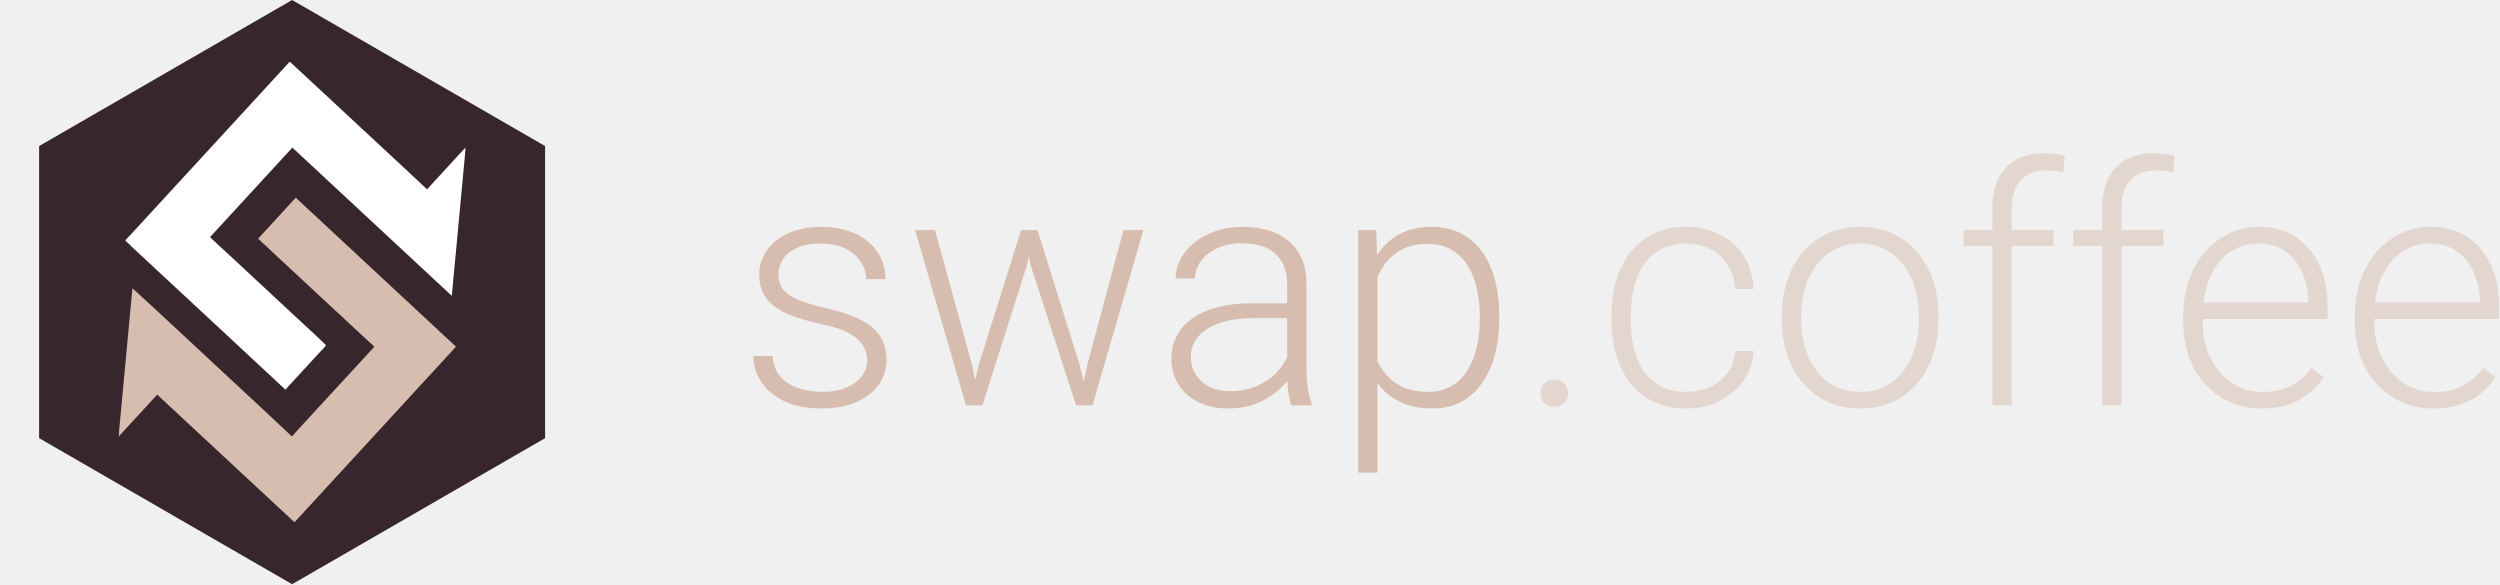
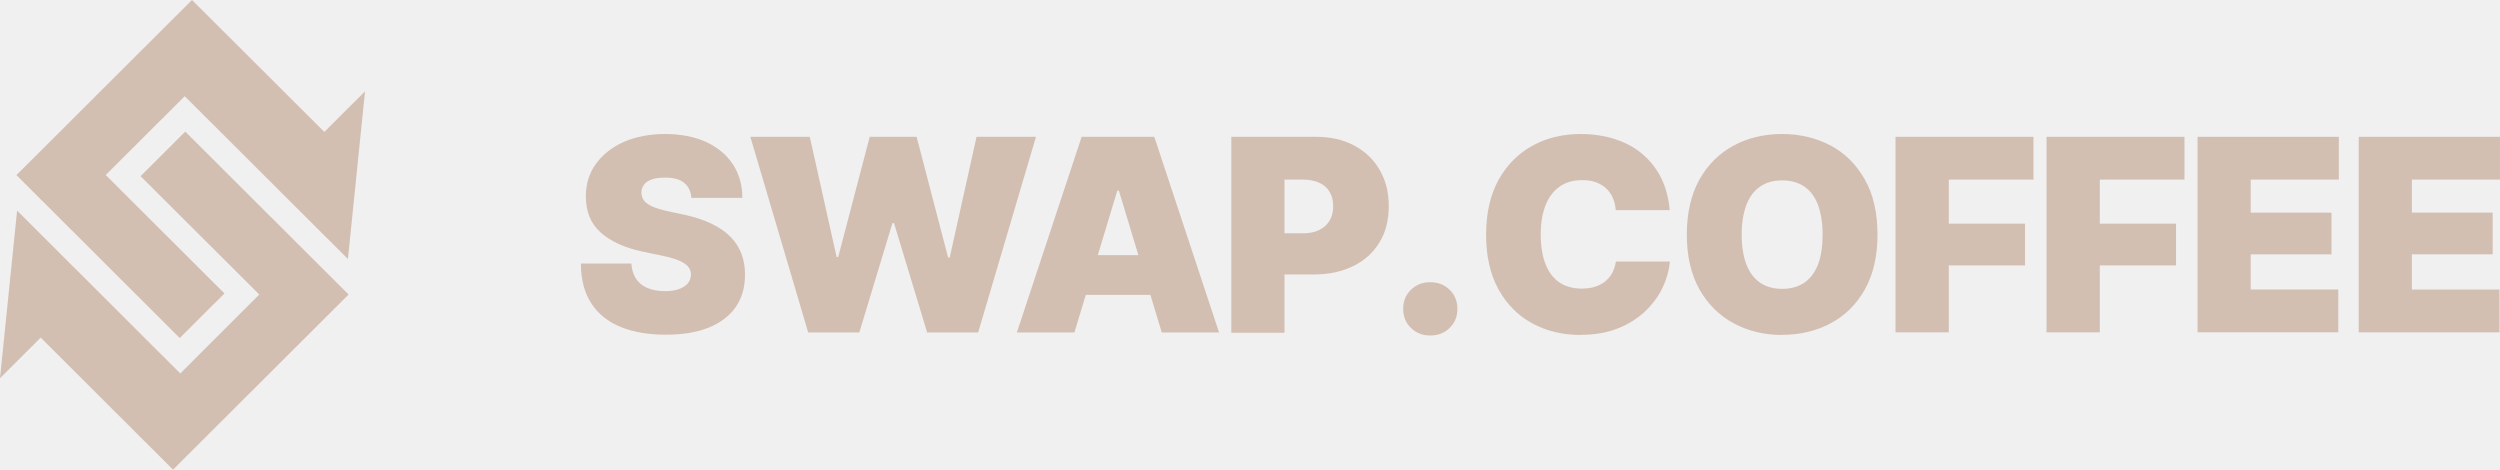
- <svg xmlns="http://www.w3.org/2000/svg" width="950" height="222" viewBox="0 0 950 222" fill="none">
-   <g clip-path="url(#clip0_20_95)">
-     <path d="M111 0L207.129 55.5V166.5L111 222L14.871 166.5V55.5L111 0Z" fill="#37262C" />
-     <mask id="mask0_20_95" style="mask-type:luminance" maskUnits="userSpaceOnUse" x="45" y="23" width="132" height="176">
-       <path d="M176.951 23.539H45.049V198.461H176.951V23.539Z" fill="white" />
-     </mask>
-     <g mask="url(#mask0_20_95)">
-       <path d="M162.293 71.932C167.172 66.62 171.998 61.371 176.824 56.119C176.866 56.126 176.908 56.137 176.954 56.144C175.199 74.867 173.444 93.594 171.681 112.42C151.462 93.622 131.307 74.881 111.095 56.091C100.701 67.391 90.292 78.708 79.838 90.075C80.014 90.266 80.222 90.528 80.464 90.754C83.588 93.651 86.722 96.537 89.846 99.433C95.15 104.364 100.447 109.301 105.752 114.234C111.13 119.235 116.516 124.232 121.894 129.233C122.474 129.775 123.03 130.34 123.6 130.892C123.874 131.157 123.871 131.341 123.579 131.649C122.147 133.145 120.751 134.676 119.343 136.201C115.918 139.918 112.495 143.638 109.076 147.363C108.89 147.564 108.735 147.798 108.538 148.048C108.492 148.024 108.397 147.992 108.33 147.932C104.056 143.964 99.783 139.992 95.516 136.02C92.311 133.039 89.117 130.043 85.909 127.066C79.31 120.936 72.704 114.814 66.109 108.685C60.78 103.737 55.458 98.782 50.136 93.824C49.373 93.113 48.634 92.374 47.885 91.649C47.695 91.465 47.61 91.306 47.846 91.062C49.014 89.842 50.167 88.607 51.314 87.366C53.706 84.774 56.091 82.178 58.479 79.582C61.881 75.882 65.275 72.176 68.677 68.477C70.945 66.011 73.225 63.553 75.494 61.089C79.113 57.152 82.729 53.209 86.349 49.272C88.945 46.45 91.548 43.631 94.144 40.809C98.819 35.723 103.487 30.634 108.158 25.548C108.675 24.986 109.192 24.423 109.702 23.854C110.075 23.444 110.124 23.44 110.539 23.826C114.817 27.79 119.094 31.755 123.368 35.723C129.513 41.432 135.655 47.147 141.796 52.858C145.768 56.547 149.746 60.233 153.71 63.925C156.471 66.496 159.222 69.085 161.976 71.663C162.089 71.769 162.212 71.868 162.289 71.935L162.293 71.932Z" fill="white" />
-       <path d="M45.049 165.923C46.815 147.076 48.567 128.339 50.322 109.58C50.368 109.608 50.452 109.644 50.519 109.704C53.066 112.035 55.616 114.358 58.149 116.703C62.215 120.466 66.267 124.24 70.323 128.01C74.53 131.921 78.73 135.84 82.937 139.752C88.544 144.961 94.158 150.164 99.758 155.38C103.339 158.715 106.898 162.068 110.469 165.414C110.574 165.513 110.655 165.654 110.775 165.725C110.856 165.771 111.039 165.775 111.088 165.718C111.735 165 112.351 164.25 113.005 163.539C116.681 159.532 120.36 155.529 124.043 151.529C127.118 148.186 130.202 144.855 133.277 141.516C136.126 138.425 138.968 135.331 141.814 132.236C142.271 131.741 142.25 131.737 141.744 131.274C139.45 129.166 137.167 127.048 134.884 124.929C129.425 119.861 123.966 114.793 118.514 109.722C112.597 104.218 106.681 98.715 100.767 93.209C99.888 92.388 99.019 91.553 98.098 90.68C102.853 85.506 107.602 80.338 112.393 75.126C132.644 93.955 152.947 112.837 173.275 131.737C152.792 154.008 132.387 176.194 111.907 198.461C94.555 182.33 77.168 166.171 59.735 149.966C54.86 155.264 49.974 160.572 45.053 165.923H45.049Z" fill="#D6BDAF" />
-     </g>
+ <svg xmlns="http://www.w3.org/2000/svg" width="1400" height="263" viewBox="0 0 1400 263" fill="none">
+   <path d="M0 211.791L22.787 189.058L96.904 263L195.201 164.934L103.752 73.7L78.723 98.67L145.204 164.934L100.964 209.13L9.575 117.957L0 211.791Z" fill="#D3BEB2" />
+   <path d="M204.414 51.149L181.628 73.882L107.511 0L9.213 98.066L100.662 189.3L125.691 164.33L59.21 98.005L103.45 53.87L194.839 145.043L204.414 51.149Z" fill="#D3BEB2" />
+   <g clip-path="url(#clip0_2_128)">
+     <path d="M372.714 187.434C363.217 187.434 354.842 186.016 347.813 183.18C340.709 180.344 335.176 176.016 331.287 170.12C327.399 164.225 325.305 156.762 325.305 147.583H353.571C353.795 150.941 354.618 153.703 356.113 156.016C357.609 158.329 359.703 160.046 362.469 161.24C365.236 162.434 368.452 163.031 372.34 163.031C375.555 163.031 378.247 162.658 380.341 161.837C382.435 161.016 384.155 159.971 385.276 158.553C386.398 157.135 386.921 155.568 386.921 153.703C386.921 152.061 386.398 150.568 385.351 149.3C384.304 148.031 382.584 146.911 380.117 145.867C377.724 144.822 374.508 143.926 370.396 143.106L359.329 140.792C349.682 138.703 342.055 135.195 336.447 130.27C330.839 125.27 328.072 118.553 328.072 109.971C328.072 103.031 329.941 96.912 333.755 91.688C337.569 86.464 342.728 82.434 349.383 79.449C356.039 76.538 363.741 75.046 372.415 75.046C381.089 75.046 388.94 76.538 395.446 79.523C401.877 82.509 406.887 86.688 410.401 91.986C413.916 97.359 415.711 103.628 415.711 110.792H387.146C386.921 107.21 385.575 104.449 383.183 102.434C380.79 100.419 377.2 99.449 372.415 99.449C369.349 99.449 366.881 99.822 364.937 100.494C362.993 101.165 361.497 102.21 360.6 103.479C359.703 104.747 359.179 106.165 359.179 107.807C359.179 109.523 359.703 111.016 360.675 112.359C361.647 113.628 363.292 114.747 365.46 115.717C367.629 116.688 370.47 117.509 373.91 118.255L382.883 120.195C388.94 121.464 394.1 123.18 398.437 125.27C402.774 127.359 406.363 129.822 409.13 132.658C411.897 135.494 413.916 138.628 415.262 142.21C416.533 145.717 417.206 149.598 417.206 153.777C417.206 161.016 415.411 167.061 411.897 172.135C408.308 177.135 403.223 180.941 396.642 183.553C390.062 186.165 382.061 187.434 372.789 187.434H372.714Z" fill="#D3BEB2" />
+     <path d="M452.576 186.165L420.197 76.613H453.473L468.503 143.926H469.401L487.048 76.613H513.295L530.942 144.225H531.839L546.869 76.613H580.145L547.767 186.165H519.202L500.657 124.971H499.76L481.215 186.165H452.65H452.576Z" fill="#D3BEB2" />
+     <path d="M601.531 186.165H569.452L605.719 76.613H646.398L682.665 186.165H650.585L626.582 106.762H625.684L601.681 186.165H601.531ZM595.699 142.881H656.119V165.12H595.699V142.881Z" fill="#D3BEB2" />
+     <path d="M689.544 186.165V76.613H736.878C745.028 76.613 752.132 78.18 758.264 81.463C764.396 84.672 769.181 89.225 772.546 95.046C775.986 100.866 777.706 107.658 777.706 115.493C777.706 123.329 775.986 130.12 772.472 135.792C768.957 141.538 764.097 145.941 757.815 149.001C751.534 152.06 744.206 153.702 735.831 153.702H707.565V130.643H729.774C733.288 130.643 736.354 130.046 738.822 128.777C741.29 127.508 743.234 125.792 744.58 123.553C745.926 121.314 746.599 118.628 746.599 115.568C746.599 112.508 745.926 109.672 744.58 107.434C743.234 105.195 741.364 103.478 738.822 102.359C736.28 101.24 733.288 100.568 729.774 100.568H719.305V186.314H689.544V186.165Z" fill="#D3BEB2" />
+     <path d="M800.961 187.881C796.624 187.881 793.035 186.464 790.119 183.628C787.202 180.792 785.782 177.21 785.782 172.956C785.782 168.702 787.202 165.12 790.119 162.284C793.035 159.449 796.624 158.031 800.961 158.031C805.299 158.031 808.888 159.449 811.804 162.284C814.72 165.12 816.141 168.702 816.141 172.956C816.141 177.21 814.72 180.792 811.804 183.628C808.888 186.464 805.299 187.881 800.961 187.881Z" fill="#D3BEB2" />
+     <path d="M885.086 187.583C875.065 187.583 866.092 185.419 858.091 181.09C850.09 176.762 843.809 170.419 839.173 162.06C834.536 153.702 832.218 143.478 832.218 131.389C832.218 119.299 834.611 108.926 839.322 100.493C844.033 92.135 850.389 85.792 858.39 81.464C866.391 77.135 875.29 75.046 885.16 75.046C892.115 75.046 898.471 76.016 904.303 77.882C910.136 79.747 915.296 82.508 919.633 86.165C923.97 89.822 927.559 94.299 930.176 99.523C932.793 104.747 934.438 110.867 935.037 117.658H904.827C904.602 115.195 904.079 112.881 903.182 110.792C902.284 108.702 901.013 106.986 899.443 105.493C897.872 104.001 895.928 102.881 893.685 102.061C891.442 101.24 888.899 100.867 885.983 100.867C881.048 100.867 876.785 102.061 873.346 104.523C869.906 106.986 867.289 110.419 865.494 114.971C863.699 119.523 862.802 124.971 862.802 131.314C862.802 137.658 863.699 143.553 865.569 148.105C867.363 152.583 869.981 156.016 873.42 158.255C876.86 160.493 880.973 161.613 885.833 161.613C888.6 161.613 891.068 161.24 893.236 160.568C895.405 159.896 897.274 158.852 898.919 157.583C900.564 156.24 901.836 154.672 902.882 152.807C903.855 150.941 904.528 148.852 904.902 146.463H935.111C934.738 151.09 933.466 155.866 931.223 160.717C928.98 165.568 925.764 169.971 921.652 174.001C917.464 178.031 912.379 181.314 906.322 183.777C900.265 186.24 893.236 187.508 885.16 187.508L885.086 187.583Z" fill="#D3BEB2" />
+     <path d="M997.999 187.583C988.054 187.583 979.006 185.419 970.93 181.09C962.854 176.762 956.423 170.419 951.712 162.06C947.001 153.702 944.608 143.478 944.608 131.389C944.608 119.299 947.001 108.926 951.712 100.493C956.423 92.135 962.854 85.792 970.93 81.464C979.006 77.135 988.054 75.046 997.999 75.046C1007.94 75.046 1016.99 77.21 1025.07 81.464C1033.14 85.717 1039.5 92.061 1044.29 100.493C1049.07 108.926 1051.39 119.15 1051.39 131.389C1051.39 143.628 1049 153.777 1044.29 162.135C1039.58 170.493 1033.14 176.837 1025.07 181.09C1016.99 185.344 1008.02 187.508 997.999 187.508V187.583ZM997.999 161.762C1002.93 161.762 1007.12 160.568 1010.49 158.255C1013.85 155.941 1016.39 152.508 1018.11 148.031C1019.83 143.553 1020.66 138.031 1020.66 131.463C1020.66 124.896 1019.76 119.374 1018.11 114.822C1016.39 110.269 1013.85 106.837 1010.49 104.523C1007.12 102.21 1002.93 101.016 997.999 101.016C993.064 101.016 988.951 102.21 985.586 104.523C982.221 106.837 979.679 110.269 977.959 114.822C976.239 119.374 975.342 124.896 975.342 131.463C975.342 138.031 976.239 143.478 977.959 148.031C979.679 152.508 982.221 155.941 985.586 158.255C988.951 160.568 993.064 161.762 997.999 161.762Z" fill="#D3BEB2" />
+     <path d="M1061.48 186.165V76.613H1138.73V100.568H1091.32V125.269H1134.02V148.628H1091.32V186.09H1061.56L1061.48 186.165Z" fill="#D3BEB2" />
+     <path d="M1146.06 186.165V76.613H1223.3V100.568H1175.89V125.269H1218.59V148.628H1175.89V186.09H1146.13L1146.06 186.165Z" fill="#D3BEB2" />
+     <path d="M1230.63 186.165V76.613H1309.74V100.568H1260.39V119.075H1305.63V142.434H1260.39V162.135H1309.45V186.09H1230.63V186.165Z" fill="#D3BEB2" />
+     <path d="M1320.89 186.165V76.613H1400V100.568H1350.65V119.075H1395.89V142.434H1350.65V162.135H1399.7V186.09H1320.89V186.165Z" fill="#D3BEB2" />
  </g>
-   <path d="M329.526 137.02C329.526 135.215 329.075 133.431 328.173 131.667C327.271 129.903 325.527 128.283 322.943 126.807C320.4 125.33 316.647 124.079 311.685 123.054C307.993 122.233 304.691 121.311 301.779 120.285C298.908 119.26 296.488 118.029 294.52 116.594C292.551 115.158 291.054 113.436 290.028 111.426C289.003 109.416 288.49 107.037 288.49 104.289C288.49 101.828 289.023 99.511 290.09 97.337C291.197 95.122 292.756 93.194 294.766 91.554C296.816 89.872 299.277 88.56 302.148 87.616C305.061 86.673 308.321 86.201 311.931 86.201C317.058 86.201 321.446 87.083 325.097 88.847C328.788 90.569 331.598 92.928 333.525 95.922C335.494 98.916 336.479 102.3 336.479 106.073H329.157C329.157 103.776 328.48 101.603 327.127 99.552C325.814 97.501 323.866 95.819 321.282 94.507C318.739 93.194 315.622 92.538 311.931 92.538C308.116 92.538 305.02 93.112 302.641 94.261C300.262 95.409 298.519 96.865 297.411 98.629C296.345 100.393 295.812 102.218 295.812 104.104C295.812 105.581 296.037 106.935 296.488 108.165C296.98 109.354 297.842 110.462 299.072 111.487C300.344 112.513 302.148 113.477 304.486 114.379C306.824 115.281 309.859 116.163 313.592 117.024C318.965 118.214 323.354 119.67 326.758 121.393C330.203 123.074 332.746 125.166 334.387 127.668C336.027 130.129 336.848 133.123 336.848 136.65C336.848 139.398 336.273 141.921 335.125 144.218C333.977 146.474 332.315 148.422 330.142 150.062C328.009 151.703 325.425 152.975 322.39 153.877C319.396 154.779 316.032 155.23 312.3 155.23C306.681 155.23 301.923 154.308 298.026 152.462C294.171 150.575 291.238 148.114 289.229 145.079C287.26 142.003 286.275 138.742 286.275 135.297H293.597C293.843 138.742 294.93 141.47 296.857 143.479C298.785 145.448 301.144 146.843 303.933 147.663C306.763 148.483 309.552 148.894 312.3 148.894C316.073 148.894 319.231 148.34 321.774 147.232C324.317 146.125 326.245 144.669 327.558 142.864C328.87 141.06 329.526 139.111 329.526 137.02ZM371.978 138.435L388.035 87.432H393.203L390.127 101.151L373.331 154H368.163L371.978 138.435ZM355.305 87.432L369.394 138.742L372.408 154H367.056L347.737 87.432H355.305ZM413.198 138.558L426.918 87.432H434.485L415.167 154H409.876L413.198 138.558ZM394.249 87.432L410.061 138.004L414.06 154H408.892L391.727 101.09L388.835 87.432H394.249ZM489.118 142.064V107.734C489.118 104.576 488.462 101.849 487.149 99.552C485.837 97.255 483.909 95.491 481.366 94.261C478.823 93.03 475.686 92.415 471.953 92.415C468.508 92.415 465.432 93.03 462.725 94.261C460.059 95.45 457.946 97.07 456.388 99.121C454.87 101.131 454.111 103.366 454.111 105.827L446.729 105.766C446.729 103.264 447.344 100.844 448.574 98.506C449.805 96.168 451.548 94.076 453.804 92.231C456.06 90.385 458.746 88.929 461.863 87.862C465.021 86.755 468.487 86.201 472.261 86.201C477.019 86.201 481.202 87.001 484.812 88.601C488.462 90.2 491.312 92.6 493.363 95.799C495.414 98.998 496.439 103.018 496.439 107.857V140.034C496.439 142.331 496.604 144.71 496.932 147.171C497.301 149.632 497.813 151.662 498.47 153.262V154H490.656C490.164 152.523 489.774 150.678 489.487 148.463C489.241 146.207 489.118 144.074 489.118 142.064ZM490.841 115.24L490.964 120.9H476.506C472.732 120.9 469.349 121.249 466.354 121.946C463.401 122.603 460.899 123.587 458.849 124.899C456.798 126.171 455.219 127.709 454.111 129.514C453.045 131.318 452.512 133.369 452.512 135.666C452.512 138.045 453.106 140.219 454.296 142.188C455.526 144.156 457.249 145.735 459.464 146.925C461.72 148.073 464.386 148.647 467.462 148.647C471.563 148.647 475.173 147.889 478.29 146.371C481.448 144.854 484.053 142.864 486.104 140.403C488.154 137.942 489.528 135.256 490.226 132.344L493.425 136.589C492.892 138.64 491.907 140.752 490.472 142.926C489.077 145.059 487.252 147.068 484.996 148.955C482.74 150.801 480.074 152.318 476.998 153.508C473.963 154.656 470.518 155.23 466.662 155.23C462.314 155.23 458.521 154.41 455.28 152.77C452.081 151.129 449.579 148.894 447.774 146.063C446.011 143.192 445.129 139.952 445.129 136.343C445.129 133.062 445.826 130.129 447.221 127.545C448.615 124.92 450.625 122.705 453.25 120.9C455.916 119.055 459.115 117.66 462.848 116.717C466.621 115.732 470.846 115.24 475.521 115.24H490.841ZM523.448 100.229V179.594H516.065V87.432H522.956L523.448 100.229ZM569.714 120.101V121.393C569.714 126.355 569.14 130.908 567.991 135.051C566.843 139.193 565.182 142.782 563.008 145.817C560.875 148.812 558.229 151.129 555.071 152.77C551.913 154.41 548.324 155.23 544.305 155.23C540.326 155.23 536.778 154.615 533.661 153.385C530.544 152.154 527.857 150.411 525.602 148.155C523.387 145.858 521.603 143.192 520.249 140.157C518.937 137.081 518.014 133.718 517.48 130.067V113.025C518.096 109.006 519.101 105.355 520.495 102.074C521.89 98.793 523.674 95.963 525.848 93.584C528.062 91.205 530.688 89.38 533.723 88.108C536.758 86.837 540.224 86.201 544.12 86.201C548.181 86.201 551.79 87.001 554.948 88.601C558.147 90.159 560.834 92.436 563.008 95.43C565.223 98.383 566.884 101.951 567.991 106.135C569.14 110.277 569.714 114.933 569.714 120.101ZM562.331 121.393V120.101C562.331 116.204 561.921 112.595 561.101 109.272C560.321 105.95 559.111 103.059 557.471 100.598C555.871 98.096 553.82 96.147 551.318 94.753C548.857 93.358 545.925 92.661 542.521 92.661C538.993 92.661 535.979 93.256 533.477 94.445C531.016 95.594 528.965 97.132 527.324 99.06C525.684 100.946 524.392 103.018 523.448 105.273C522.505 107.529 521.808 109.744 521.356 111.918V131.544C522.136 134.661 523.387 137.553 525.109 140.219C526.832 142.844 529.129 144.956 532 146.556C534.912 148.114 538.46 148.894 542.644 148.894C546.007 148.894 548.919 148.196 551.38 146.802C553.841 145.407 555.871 143.459 557.471 140.957C559.111 138.455 560.321 135.543 561.101 132.221C561.921 128.898 562.331 125.289 562.331 121.393Z" fill="#D6BDAF" />
-   <path d="M585.402 149.509C585.402 148.073 585.854 146.863 586.756 145.879C587.699 144.854 588.971 144.341 590.57 144.341C592.211 144.341 593.503 144.833 594.446 145.817C595.39 146.802 595.861 148.032 595.861 149.509C595.861 150.903 595.39 152.093 594.446 153.077C593.503 154.062 592.211 154.554 590.57 154.554C588.971 154.554 587.699 154.062 586.756 153.077C585.854 152.093 585.402 150.903 585.402 149.509ZM640.773 148.894C643.891 148.894 646.803 148.319 649.51 147.171C652.258 145.981 654.514 144.238 656.277 141.941C658.082 139.604 659.107 136.753 659.354 133.39H666.367C666.162 137.614 664.87 141.388 662.491 144.71C660.153 147.991 657.077 150.575 653.263 152.462C649.489 154.308 645.326 155.23 640.773 155.23C636.139 155.23 632.037 154.39 628.469 152.708C624.941 151.026 621.988 148.688 619.609 145.694C617.23 142.659 615.426 139.132 614.195 135.112C613.006 131.052 612.411 126.684 612.411 122.008V119.424C612.411 114.748 613.006 110.4 614.195 106.381C615.426 102.32 617.23 98.793 619.609 95.799C621.988 92.764 624.941 90.405 628.469 88.724C631.996 87.042 636.077 86.201 640.712 86.201C645.47 86.201 649.735 87.165 653.509 89.093C657.323 91.02 660.358 93.748 662.614 97.275C664.911 100.803 666.162 104.986 666.367 109.826H659.354C659.148 106.258 658.205 103.182 656.523 100.598C654.842 98.014 652.627 96.024 649.879 94.63C647.131 93.235 644.075 92.538 640.712 92.538C636.938 92.538 633.719 93.276 631.053 94.753C628.387 96.189 626.213 98.178 624.531 100.721C622.891 103.223 621.681 106.094 620.901 109.334C620.122 112.533 619.732 115.896 619.732 119.424V122.008C619.732 125.576 620.102 128.98 620.84 132.221C621.619 135.42 622.829 138.271 624.47 140.772C626.151 143.274 628.325 145.264 630.991 146.74C633.698 148.176 636.959 148.894 640.773 148.894ZM677.134 121.762V119.731C677.134 114.892 677.831 110.421 679.226 106.319C680.62 102.218 682.609 98.67 685.193 95.676C687.818 92.682 690.956 90.364 694.606 88.724C698.257 87.042 702.317 86.201 706.788 86.201C711.3 86.201 715.381 87.042 719.031 88.724C722.682 90.364 725.819 92.682 728.444 95.676C731.069 98.67 733.079 102.218 734.474 106.319C735.868 110.421 736.565 114.892 736.565 119.731V121.762C736.565 126.602 735.868 131.072 734.474 135.174C733.079 139.234 731.069 142.762 728.444 145.756C725.86 148.75 722.743 151.088 719.093 152.77C715.442 154.41 711.382 155.23 706.911 155.23C702.399 155.23 698.318 154.41 694.668 152.77C691.018 151.088 687.88 148.75 685.255 145.756C682.63 142.762 680.62 139.234 679.226 135.174C677.831 131.072 677.134 126.602 677.134 121.762ZM684.455 119.731V121.762C684.455 125.412 684.947 128.878 685.932 132.159C686.916 135.399 688.352 138.291 690.238 140.834C692.125 143.336 694.463 145.305 697.252 146.74C700.041 148.176 703.261 148.894 706.911 148.894C710.521 148.894 713.699 148.176 716.447 146.74C719.236 145.305 721.574 143.336 723.461 140.834C725.348 138.291 726.763 135.399 727.706 132.159C728.69 128.878 729.183 125.412 729.183 121.762V119.731C729.183 116.122 728.69 112.697 727.706 109.457C726.763 106.217 725.327 103.325 723.399 100.782C721.513 98.239 719.175 96.23 716.386 94.753C713.597 93.276 710.397 92.538 706.788 92.538C703.179 92.538 699.979 93.276 697.19 94.753C694.442 96.23 692.104 98.239 690.177 100.782C688.29 103.325 686.854 106.217 685.87 109.457C684.927 112.697 684.455 116.122 684.455 119.731ZM764.436 154H757.114V79.188C757.114 74.635 757.894 70.8 759.452 67.683C761.052 64.565 763.308 62.207 766.22 60.607C769.173 59.008 772.68 58.208 776.74 58.208C778.012 58.208 779.324 58.29 780.678 58.454C782.031 58.577 783.344 58.844 784.615 59.254L784.062 65.468C783.036 65.181 781.99 64.996 780.924 64.914C779.898 64.791 778.688 64.73 777.294 64.73C774.628 64.73 772.331 65.304 770.403 66.452C768.476 67.56 766.999 69.18 765.974 71.312C764.948 73.445 764.436 76.07 764.436 79.188V154ZM780.309 87.432V93.461H746.102V87.432H780.309ZM806.148 154H798.827V79.188C798.827 74.635 799.606 70.8 801.165 67.683C802.765 64.565 805.021 62.207 807.933 60.607C810.886 59.008 814.393 58.208 818.453 58.208C819.725 58.208 821.037 58.29 822.391 58.454C823.744 58.577 825.057 58.844 826.328 59.254L825.774 65.468C824.749 65.181 823.703 64.996 822.637 64.914C821.611 64.791 820.401 64.73 819.007 64.73C816.341 64.73 814.044 65.304 812.116 66.452C810.188 67.56 808.712 69.18 807.687 71.312C806.661 73.445 806.148 76.07 806.148 79.188V154ZM822.021 87.432V93.461H787.814V87.432H822.021ZM859.489 155.23C855.142 155.23 851.143 154.431 847.492 152.831C843.883 151.231 840.725 148.976 838.018 146.063C835.352 143.151 833.28 139.706 831.804 135.728C830.368 131.708 829.65 127.319 829.65 122.562V119.916C829.65 114.789 830.409 110.154 831.927 106.012C833.444 101.869 835.536 98.321 838.202 95.368C840.868 92.415 843.903 90.159 847.308 88.601C850.753 87.001 854.362 86.201 858.136 86.201C862.36 86.201 866.113 86.96 869.395 88.478C872.676 89.954 875.424 92.066 877.639 94.814C879.895 97.522 881.597 100.741 882.745 104.474C883.894 108.165 884.468 112.246 884.468 116.717V121.208H834.08V114.933H877.146V114.071C877.064 110.339 876.306 106.853 874.87 103.612C873.476 100.331 871.384 97.665 868.595 95.614C865.806 93.564 862.319 92.538 858.136 92.538C855.019 92.538 852.147 93.194 849.522 94.507C846.938 95.819 844.703 97.706 842.816 100.167C840.971 102.587 839.535 105.479 838.51 108.842C837.525 112.164 837.033 115.855 837.033 119.916V122.562C837.033 126.253 837.566 129.698 838.633 132.897C839.74 136.056 841.299 138.845 843.309 141.265C845.359 143.685 847.779 145.571 850.568 146.925C853.357 148.278 856.434 148.955 859.797 148.955C863.734 148.955 867.221 148.237 870.256 146.802C873.291 145.325 876.019 143.008 878.438 139.85L883.053 143.418C881.617 145.551 879.812 147.52 877.639 149.324C875.506 151.129 872.942 152.564 869.948 153.631C866.954 154.697 863.468 155.23 859.489 155.23ZM924.704 155.23C920.356 155.23 916.357 154.431 912.707 152.831C909.098 151.231 905.939 148.976 903.232 146.063C900.566 143.151 898.495 139.706 897.019 135.728C895.583 131.708 894.865 127.319 894.865 122.562V119.916C894.865 114.789 895.624 110.154 897.142 106.012C898.659 101.869 900.751 98.321 903.417 95.368C906.083 92.415 909.118 90.159 912.522 88.601C915.968 87.001 919.577 86.201 923.351 86.201C927.575 86.201 931.328 86.96 934.609 88.478C937.891 89.954 940.639 92.066 942.854 94.814C945.109 97.522 946.812 100.741 947.96 104.474C949.108 108.165 949.683 112.246 949.683 116.717V121.208H899.295V114.933H942.361V114.071C942.279 110.339 941.521 106.853 940.085 103.612C938.69 100.331 936.599 97.665 933.81 95.614C931.021 93.564 927.534 92.538 923.351 92.538C920.233 92.538 917.362 93.194 914.737 94.507C912.153 95.819 909.918 97.706 908.031 100.167C906.186 102.587 904.75 105.479 903.725 108.842C902.74 112.164 902.248 115.855 902.248 119.916V122.562C902.248 126.253 902.781 129.698 903.848 132.897C904.955 136.056 906.514 138.845 908.523 141.265C910.574 143.685 912.994 145.571 915.783 146.925C918.572 148.278 921.648 148.955 925.012 148.955C928.949 148.955 932.436 148.237 935.471 146.802C938.506 145.325 941.233 143.008 943.653 139.85L948.268 143.418C946.832 145.551 945.027 147.52 942.854 149.324C940.721 151.129 938.157 152.564 935.163 153.631C932.169 154.697 928.683 155.23 924.704 155.23Z" fill="#D6BDAF" fill-opacity="0.5" />
  <defs>
-     <clipPath id="clip0_20_95">
-       <rect width="222" height="222" fill="white" />
+     <clipPath id="clip0_2_128">
+       <rect width="1074.69" height="112.761" fill="white" transform="translate(325.305 75.1204)" />
    </clipPath>
  </defs>
</svg>
